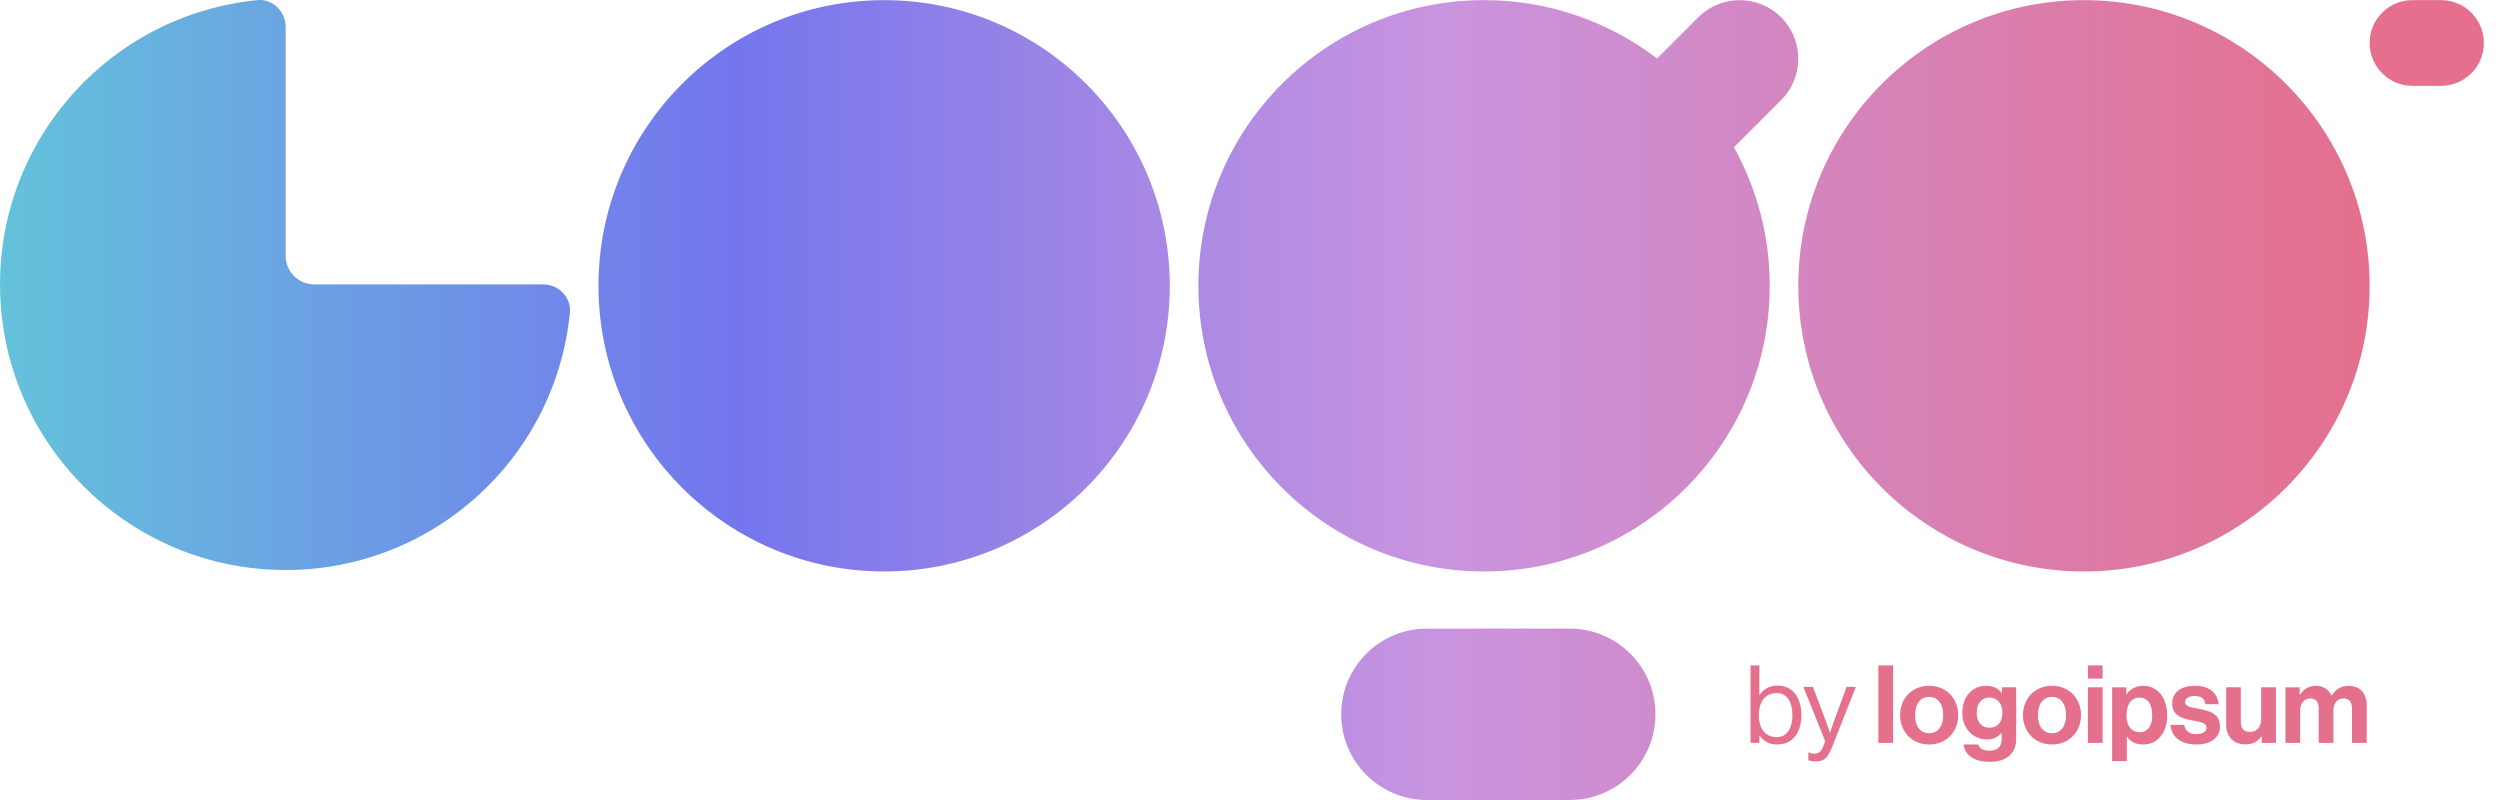
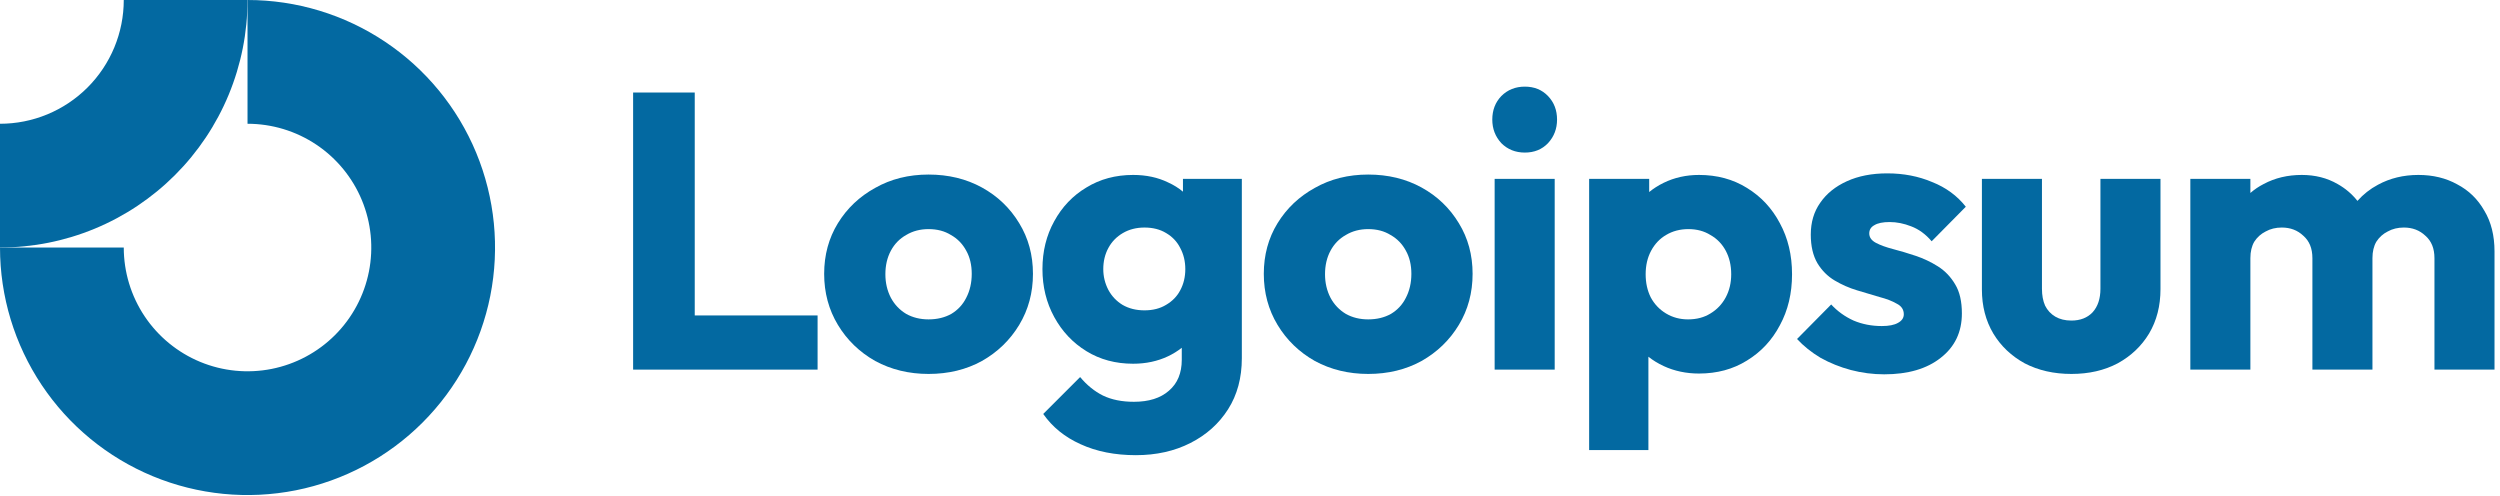
- <svg xmlns="http://www.w3.org/2000/svg" id="logo-79" class="gradient" width="125" height="40" viewBox="0 0 125 40" fill="none">
-   <path class="ccustom" d="M88.861 37.225c.759 0 1.208-.575 1.208-1.474 0-.932-.482-1.474-1.192-1.474-.406 0-.688.18-.899.466h-.01V33.27h-.44v3.873h.44v-.368h.01c.228.314.504.45.883.45Zm-.032-.369c-.596 0-.889-.471-.889-1.1 0-.606.282-1.105.894-1.105.531 0 .786.477.786 1.105 0 .634-.255 1.1-.791 1.1Zm1.983 1.214c.341 0 .558-.12.785-.7l1.198-3.028h-.466l-.64 1.745c-.086.233-.184.547-.184.547h-.01s-.104-.314-.19-.547l-.661-1.745h-.477l1.094 2.72-.108.276c-.108.271-.233.342-.417.342a.616.616 0 0 1-.298-.06h-.022v.39c.12.049.228.06.396.06Zm3.106-.927h.737V33.27h-.737v3.873Zm2.539.082c.861 0 1.452-.64 1.452-1.469 0-.829-.59-1.468-1.452-1.468-.861 0-1.452.64-1.452 1.468 0 .83.59 1.469 1.452 1.469Zm0-.564c-.455 0-.704-.363-.704-.905 0-.541.249-.91.704-.91.45 0 .704.369.704.91 0 .542-.254.905-.704.905Zm3.019 1.43c.412 0 .769-.097 1.002-.314.206-.19.331-.455.331-.845v-2.568h-.71v.293h-.011c-.168-.233-.422-.369-.77-.369-.703 0-1.202.531-1.202 1.36 0 .84.607 1.327 1.225 1.327.352 0 .563-.14.725-.325h.017v.304c0 .379-.2.58-.618.58-.341 0-.498-.136-.558-.31h-.731c.075.542.541.867 1.3.867Zm-.01-1.706c-.38 0-.63-.276-.63-.748 0-.466.25-.758.624-.758.444 0 .661.346.661.753 0 .412-.19.753-.656.753Zm3.134.84c.861 0 1.452-.64 1.452-1.469 0-.829-.591-1.468-1.452-1.468-.862 0-1.452.64-1.452 1.468 0 .83.59 1.469 1.452 1.469Zm0-.564c-.455 0-.705-.363-.705-.905 0-.541.25-.91.705-.91.449 0 .704.369.704.91 0 .542-.255.905-.704.905Zm1.794.482h.737v-2.779h-.737v2.78Zm0-3.212h.737v-.661h-.737v.66Zm1.212 4.122h.737V36.83h.01c.158.239.412.396.802.396.715 0 1.203-.57 1.203-1.469 0-.867-.471-1.468-1.208-1.468a.972.972 0 0 0-.818.423h-.016v-.347h-.71v3.69Zm1.392-1.44c-.439 0-.672-.331-.672-.835 0-.498.185-.894.645-.894.455 0 .639.368.639.894s-.238.834-.612.834Zm2.83.612c.693 0 1.17-.336 1.17-.894 0-.65-.515-.78-.981-.878-.395-.081-.763-.103-.763-.341 0-.2.189-.31.476-.31.315 0 .504.11.537.407h.666c-.054-.558-.46-.92-1.192-.92-.634 0-1.132.286-1.132.888 0 .606.487.742.986.84.379.075.731.102.731.368 0 .195-.184.32-.509.32-.33 0-.558-.141-.607-.461h-.682c.043.59.493.98 1.3.98Zm3.968-.082v-2.779h-.737v1.604c0 .368-.212.628-.558.628-.314 0-.461-.179-.461-.504v-1.728h-.731v1.853c0 .607.347 1.002.964 1.002.39 0 .607-.146.797-.4h.016v.324h.71Zm.476 0h.737V35.53c0-.369.2-.607.498-.607.271 0 .428.163.428.477v1.744h.737V35.53c0-.369.19-.607.499-.607.271 0 .428.163.428.477v1.744h.737v-1.869c0-.607-.331-.986-.916-.986-.352 0-.645.184-.834.488h-.011a.83.83 0 0 0-.77-.488.908.908 0 0 0-.807.45h-.016v-.374h-.71v2.78Z" fill="#E5708C" />
-   <path d="M118.481 2.149c0-1.183.959-2.143 2.142-2.143h1.429a2.142 2.142 0 0 1 0 4.286h-1.429a2.142 2.142 0 0 1-2.142-2.143ZM58.49 14.29c0 7.888-6.394 14.283-14.283 14.283-7.888 0-14.283-6.395-14.283-14.283C29.924 6.4 36.319.007 44.207.007 52.096.007 58.49 6.4 58.49 14.29Zm-31.352-.071c.79 0 1.436.64 1.357 1.426A14.283 14.283 0 1 1 12.857.007c.785-.08 1.426.568 1.426 1.356V12.79c0 .79.64 1.429 1.429 1.429h11.426ZM78.487 31.43a4.285 4.285 0 1 1 0 8.57h-7.141a4.285 4.285 0 0 1 0-8.57h7.141Zm-4.285-2.857c7.889 0 14.284-6.395 14.284-14.283a14.22 14.22 0 0 0-1.789-6.925l2.36-2.36a2.928 2.928 0 1 0-4.142-4.14l-2.06 2.06A14.22 14.22 0 0 0 74.201.006C66.314.007 59.92 6.4 59.92 14.29c0 7.888 6.395 14.283 14.283 14.283Zm44.279-14.283c0 7.888-6.395 14.283-14.284 14.283-7.888 0-14.283-6.395-14.283-14.283 0-7.89 6.395-14.283 14.283-14.283 7.889 0 14.284 6.394 14.284 14.283Z" fill="url(#gradient_a1234)" />
-   <defs>
-     <linearGradient id="gradient_a1234" x1="0" y1="16" x2="119" y2="16" gradientUnits="userSpaceOnUse">
-       <stop class="ccompli1" stop-color="#64C2DB" />
-       <stop class="ccompli2" offset=".307" stop-color="#7476ED" />
-       <stop class="ccustom" offset=".604" stop-color="#C994DF" />
-       <stop class="ccompli1" offset="1" stop-color="#E56F8C" />
-     </linearGradient>
-   </defs>
+ <svg xmlns="http://www.w3.org/2000/svg" id="logo-87" width="202" height="40" viewBox="0 0 202 40" fill="none">
+   <path class="ccustom" fill-rule="evenodd" clip-rule="evenodd" d="M25.556 11.685C23.911 10.586 21.978 10 20 10V0C23.956 0 27.822 1.173 31.111 3.371C34.4 5.568 36.964 8.692 38.478 12.346C39.991 16.001 40.387 20.022 39.616 23.902C38.844 27.781 36.939 31.345 34.142 34.142C31.345 36.939 27.781 38.844 23.902 39.616C20.022 40.387 16.001 39.991 12.346 38.478C8.692 36.964 5.568 34.4 3.371 31.111C1.173 27.822 0 23.956 0 20H10C10 21.978 10.586 23.911 11.685 25.556C12.784 27.2 14.346 28.482 16.173 29.239C18 29.996 20.011 30.194 21.951 29.808C23.891 29.422 25.672 28.47 27.071 27.071C28.47 25.672 29.422 23.891 29.808 21.951C30.194 20.011 29.996 18 29.239 16.173C28.482 14.346 27.2 12.784 25.556 11.685Z" fill="#0369a1" />
+   <path class="ccustom" fill-rule="evenodd" clip-rule="evenodd" d="M10 1.47023e-06C10 1.313 9.741 2.614 9.239 3.827C8.736 5.04 8 6.142 7.071 7.071C6.142 8 5.04 8.736 3.827 9.239C2.614 9.741 1.313 10 6.15916e-06 10L5.72205e-06 20C2.626 20 5.227 19.483 7.654 18.478C10.08 17.473 12.285 15.999 14.142 14.142C15.999 12.285 17.473 10.08 18.478 7.654C19.483 5.227 20 2.626 20 -3.8147e-06L10 1.47023e-06Z" fill="#0369a1" />
+   <path class="ccustom" d="M125.619 14.453H120.767V29.865H125.619V14.453Z" fill="#0369a1" />
+   <path class="ccustom" d="M121.307 11.567C121.814 12.074 122.448 12.328 123.209 12.328C123.97 12.328 124.594 12.074 125.08 11.567C125.567 11.038 125.81 10.404 125.81 9.664C125.81 8.903 125.567 8.268 125.08 7.761C124.594 7.254 123.97 7 123.209 7C122.448 7 121.814 7.254 121.307 7.761C120.82 8.268 120.577 8.903 120.577 9.664C120.577 10.404 120.82 11.038 121.307 11.567Z" fill="#0369a1" />
+   <path class="ccustom" d="M51.156 29.865V7.476H56.135V25.488H66.061V29.865H51.156Z" fill="#0369a1" />
+   <path class="ccustom" fill-rule="evenodd" clip-rule="evenodd" d="M75.027 30.214C73.442 30.214 72.004 29.865 70.715 29.167C69.446 28.448 68.442 27.476 67.702 26.25C66.962 25.023 66.592 23.649 66.592 22.127C66.592 20.605 66.962 19.241 67.702 18.036C68.442 16.831 69.446 15.88 70.715 15.182C71.983 14.463 73.421 14.104 75.027 14.104C76.634 14.104 78.072 14.453 79.34 15.15C80.609 15.848 81.613 16.81 82.353 18.036C83.093 19.241 83.463 20.605 83.463 22.127C83.463 23.649 83.093 25.023 82.353 26.25C81.613 27.476 80.609 28.448 79.34 29.167C78.072 29.865 76.634 30.214 75.027 30.214ZM75.027 25.806C75.725 25.806 76.338 25.658 76.867 25.362C77.395 25.044 77.797 24.611 78.072 24.061C78.368 23.491 78.516 22.846 78.516 22.127C78.516 21.408 78.368 20.784 78.072 20.256C77.776 19.706 77.364 19.283 76.835 18.987C76.328 18.67 75.725 18.512 75.027 18.512C74.351 18.512 73.748 18.67 73.22 18.987C72.691 19.283 72.279 19.706 71.983 20.256C71.687 20.806 71.539 21.44 71.539 22.159C71.539 22.856 71.687 23.491 71.983 24.061C72.279 24.611 72.691 25.044 73.22 25.362C73.748 25.658 74.351 25.806 75.027 25.806Z" fill="#0369a1" />
+   <path class="ccustom" fill-rule="evenodd" clip-rule="evenodd" d="M87.306 35.89C88.595 36.482 90.086 36.778 91.777 36.778C93.426 36.778 94.896 36.45 96.185 35.795C97.475 35.14 98.49 34.231 99.23 33.068C99.969 31.905 100.34 30.531 100.34 28.945V14.453H95.583V15.488C95.229 15.19 94.827 14.94 94.378 14.738C93.553 14.336 92.612 14.135 91.555 14.135C90.139 14.135 88.881 14.474 87.781 15.15C86.682 15.806 85.815 16.715 85.181 17.877C84.547 19.019 84.23 20.309 84.23 21.746C84.23 23.163 84.547 24.453 85.181 25.615C85.815 26.778 86.682 27.698 87.781 28.374C88.881 29.051 90.139 29.389 91.555 29.389C92.591 29.389 93.532 29.188 94.378 28.787C94.787 28.592 95.157 28.363 95.487 28.099V29.072C95.487 30.15 95.139 30.985 94.441 31.577C93.764 32.169 92.824 32.465 91.619 32.465C90.646 32.465 89.811 32.296 89.113 31.958C88.437 31.62 87.824 31.123 87.274 30.467L84.293 33.448C85.033 34.505 86.037 35.319 87.306 35.89ZM94.219 24.632C93.733 24.928 93.151 25.076 92.475 25.076C91.798 25.076 91.206 24.928 90.699 24.632C90.213 24.336 89.832 23.934 89.557 23.427C89.282 22.899 89.145 22.338 89.145 21.746C89.145 21.112 89.282 20.541 89.557 20.034C89.832 19.526 90.223 19.125 90.731 18.829C91.238 18.533 91.819 18.385 92.475 18.385C93.151 18.385 93.733 18.533 94.219 18.829C94.726 19.125 95.107 19.526 95.361 20.034C95.635 20.541 95.773 21.112 95.773 21.746C95.773 22.381 95.635 22.951 95.361 23.459C95.107 23.945 94.726 24.336 94.219 24.632Z" fill="#0369a1" />
+   <path class="ccustom" fill-rule="evenodd" clip-rule="evenodd" d="M110.551 30.214C108.965 30.214 107.527 29.865 106.238 29.167C104.969 28.448 103.965 27.476 103.225 26.25C102.485 25.023 102.115 23.649 102.115 22.127C102.115 20.605 102.485 19.241 103.225 18.036C103.965 16.831 104.969 15.88 106.238 15.182C107.506 14.463 108.944 14.104 110.551 14.104C112.157 14.104 113.595 14.453 114.863 15.15C116.132 15.848 117.136 16.81 117.876 18.036C118.616 19.241 118.986 20.605 118.986 22.127C118.986 23.649 118.616 25.023 117.876 26.25C117.136 27.476 116.132 28.448 114.863 29.167C113.595 29.865 112.157 30.214 110.551 30.214ZM110.551 25.806C111.248 25.806 111.861 25.658 112.39 25.362C112.918 25.044 113.32 24.611 113.595 24.061C113.891 23.491 114.039 22.846 114.039 22.127C114.039 21.408 113.891 20.784 113.595 20.256C113.299 19.706 112.887 19.283 112.358 18.987C111.851 18.67 111.248 18.512 110.551 18.512C109.874 18.512 109.271 18.67 108.743 18.987C108.214 19.283 107.802 19.706 107.506 20.256C107.21 20.806 107.062 21.44 107.062 22.159C107.062 22.856 107.21 23.491 107.506 24.061C107.802 24.611 108.214 25.044 108.743 25.362C109.271 25.658 109.874 25.806 110.551 25.806Z" fill="#0369a1" />
+   <path class="ccustom" fill-rule="evenodd" clip-rule="evenodd" d="M137.281 30.182C136.246 30.182 135.294 29.981 134.427 29.579C133.971 29.368 133.559 29.116 133.191 28.822V36.366H128.402V14.453H133.254V15.516C133.606 15.228 133.997 14.979 134.427 14.77C135.294 14.347 136.246 14.135 137.281 14.135C138.74 14.135 140.03 14.484 141.15 15.182C142.292 15.88 143.18 16.831 143.814 18.036C144.47 19.241 144.797 20.615 144.797 22.159C144.797 23.702 144.47 25.076 143.814 26.281C143.18 27.486 142.292 28.438 141.15 29.135C140.03 29.833 138.74 30.182 137.281 30.182ZM136.394 25.806C137.091 25.806 137.694 25.647 138.201 25.33C138.73 25.013 139.142 24.579 139.438 24.03C139.734 23.48 139.882 22.856 139.882 22.159C139.882 21.44 139.734 20.806 139.438 20.256C139.142 19.706 138.73 19.283 138.201 18.987C137.694 18.67 137.102 18.512 136.425 18.512C135.749 18.512 135.146 18.67 134.618 18.987C134.11 19.283 133.709 19.706 133.413 20.256C133.117 20.806 132.969 21.44 132.969 22.159C132.969 22.856 133.106 23.48 133.381 24.03C133.677 24.579 134.089 25.013 134.618 25.33C135.146 25.647 135.738 25.806 136.394 25.806Z" fill="#0369a1" />
+   <path class="ccustom" d="M149.546 29.896C150.434 30.129 151.332 30.245 152.241 30.245C154.165 30.245 155.687 29.801 156.808 28.913C157.949 28.026 158.52 26.831 158.52 25.33C158.52 24.357 158.341 23.575 157.981 22.983C157.622 22.37 157.157 21.884 156.586 21.524C156.015 21.165 155.412 20.88 154.778 20.668C154.144 20.457 153.541 20.277 152.971 20.129C152.4 19.981 151.935 19.812 151.575 19.622C151.216 19.431 151.036 19.178 151.036 18.86C151.036 18.564 151.174 18.343 151.448 18.195C151.723 18.025 152.135 17.941 152.685 17.941C153.256 17.941 153.837 18.057 154.429 18.29C155.042 18.522 155.592 18.924 156.078 19.495L158.837 16.704C158.14 15.816 157.231 15.15 156.11 14.706C155.011 14.241 153.806 14.008 152.495 14.008C151.248 14.008 150.159 14.22 149.229 14.643C148.298 15.066 147.579 15.647 147.072 16.387C146.565 17.106 146.311 17.962 146.311 18.956C146.311 19.886 146.491 20.658 146.85 21.271C147.209 21.863 147.675 22.328 148.245 22.666C148.816 23.004 149.419 23.269 150.053 23.459C150.687 23.649 151.29 23.829 151.861 23.998C152.431 24.146 152.897 24.326 153.256 24.537C153.637 24.727 153.827 25.013 153.827 25.393C153.827 25.689 153.668 25.922 153.351 26.091C153.055 26.26 152.622 26.345 152.051 26.345C151.226 26.345 150.465 26.197 149.768 25.901C149.07 25.584 148.467 25.15 147.96 24.601L145.201 27.391C145.73 27.962 146.364 28.47 147.104 28.913C147.865 29.336 148.679 29.664 149.546 29.896Z" fill="#0369a1" />
+   <path class="ccustom" d="M167.368 30.214C165.952 30.214 164.694 29.928 163.595 29.357C162.516 28.765 161.671 27.962 161.058 26.947C160.444 25.911 160.138 24.727 160.138 23.395V14.453H164.99V23.332C164.99 23.86 165.074 24.315 165.244 24.696C165.434 25.076 165.709 25.372 166.068 25.584C166.428 25.795 166.861 25.901 167.368 25.901C168.087 25.901 168.658 25.679 169.081 25.235C169.504 24.77 169.715 24.135 169.715 23.332V14.453H174.567V23.364C174.567 24.717 174.261 25.911 173.647 26.947C173.034 27.962 172.189 28.765 171.11 29.357C170.032 29.928 168.785 30.214 167.368 30.214Z" fill="#0369a1" />
+   <path class="ccustom" d="M181.831 14.453H176.979V29.865H181.831V20.858C181.831 20.33 181.937 19.886 182.148 19.526C182.381 19.167 182.688 18.892 183.068 18.702C183.449 18.491 183.882 18.385 184.368 18.385C185.066 18.385 185.647 18.607 186.112 19.051C186.599 19.474 186.842 20.076 186.842 20.858V29.865H191.694V20.858C191.694 20.33 191.8 19.886 192.011 19.526C192.244 19.167 192.55 18.892 192.931 18.702C193.311 18.491 193.745 18.385 194.231 18.385C194.929 18.385 195.51 18.607 195.975 19.051C196.461 19.474 196.704 20.076 196.704 20.858V29.865H201.557V20.319C201.557 19.03 201.282 17.93 200.732 17.021C200.203 16.091 199.474 15.383 198.544 14.896C197.635 14.389 196.588 14.135 195.404 14.135C194.199 14.135 193.11 14.4 192.138 14.928C191.506 15.265 190.954 15.7 190.481 16.232C190.04 15.675 189.504 15.219 188.871 14.865C188.026 14.379 187.064 14.135 185.986 14.135C184.844 14.135 183.819 14.379 182.91 14.865C182.514 15.067 182.155 15.309 181.831 15.592V14.453Z" fill="#0369a1" />
</svg>
